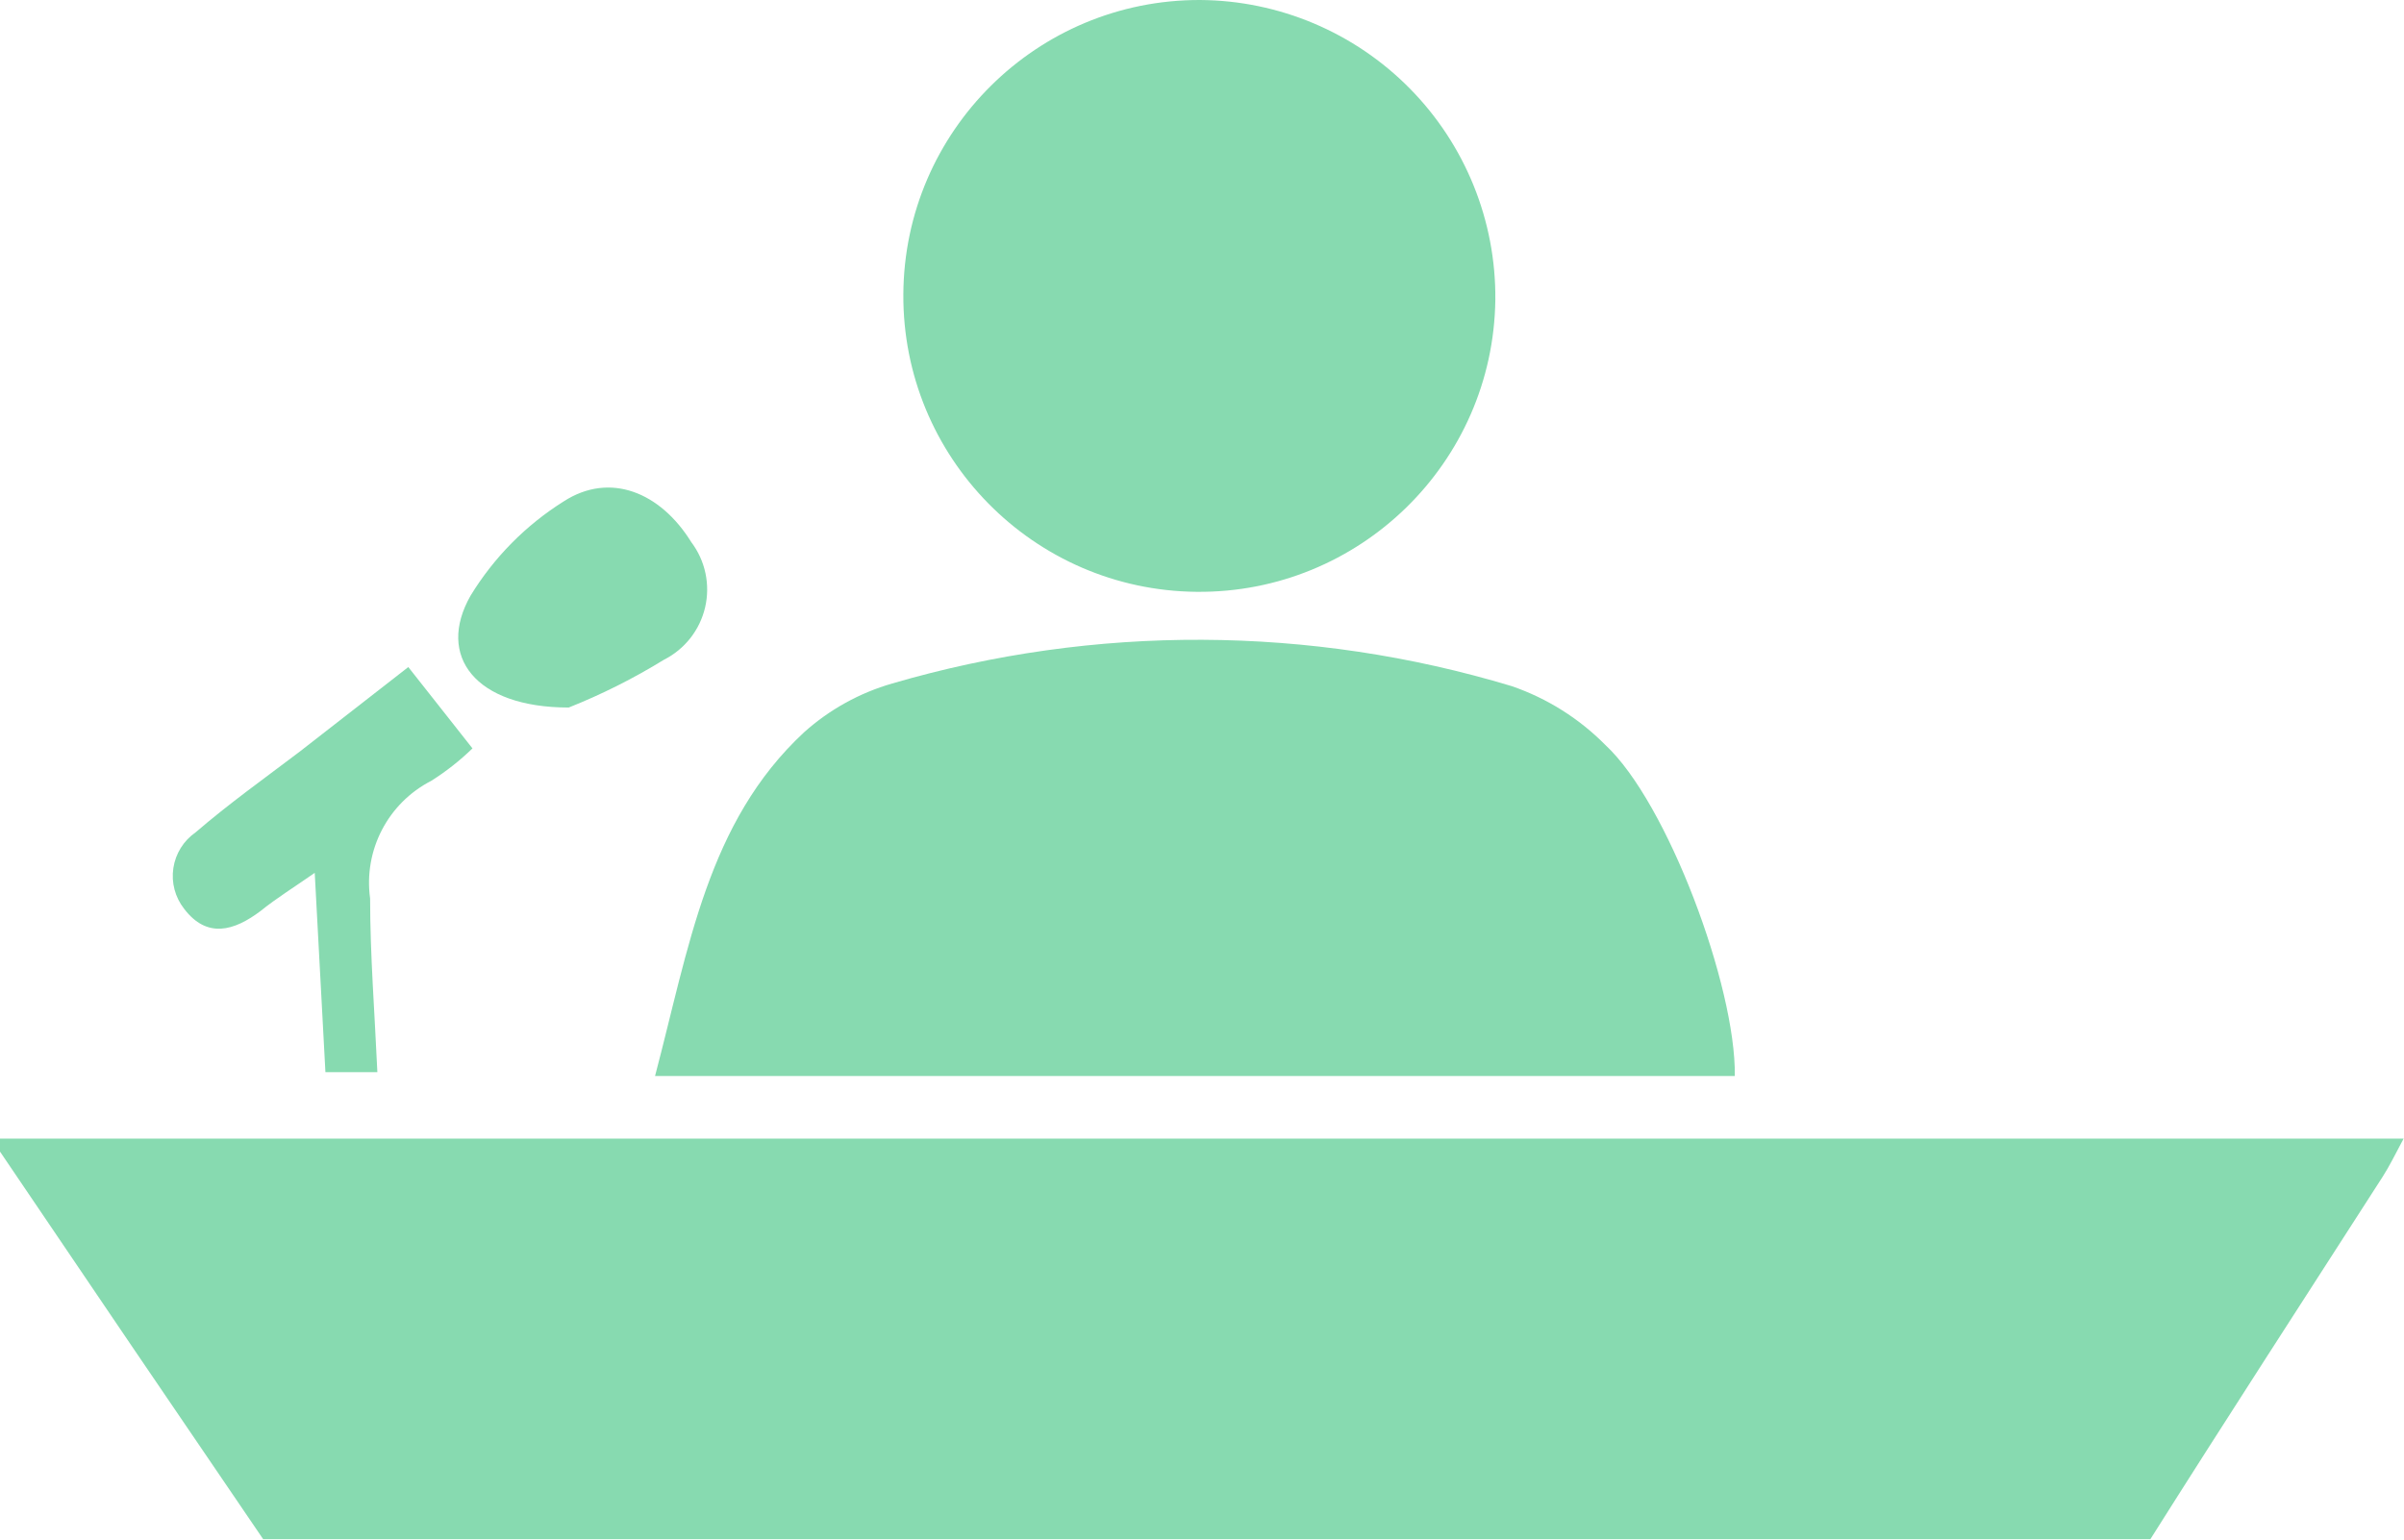
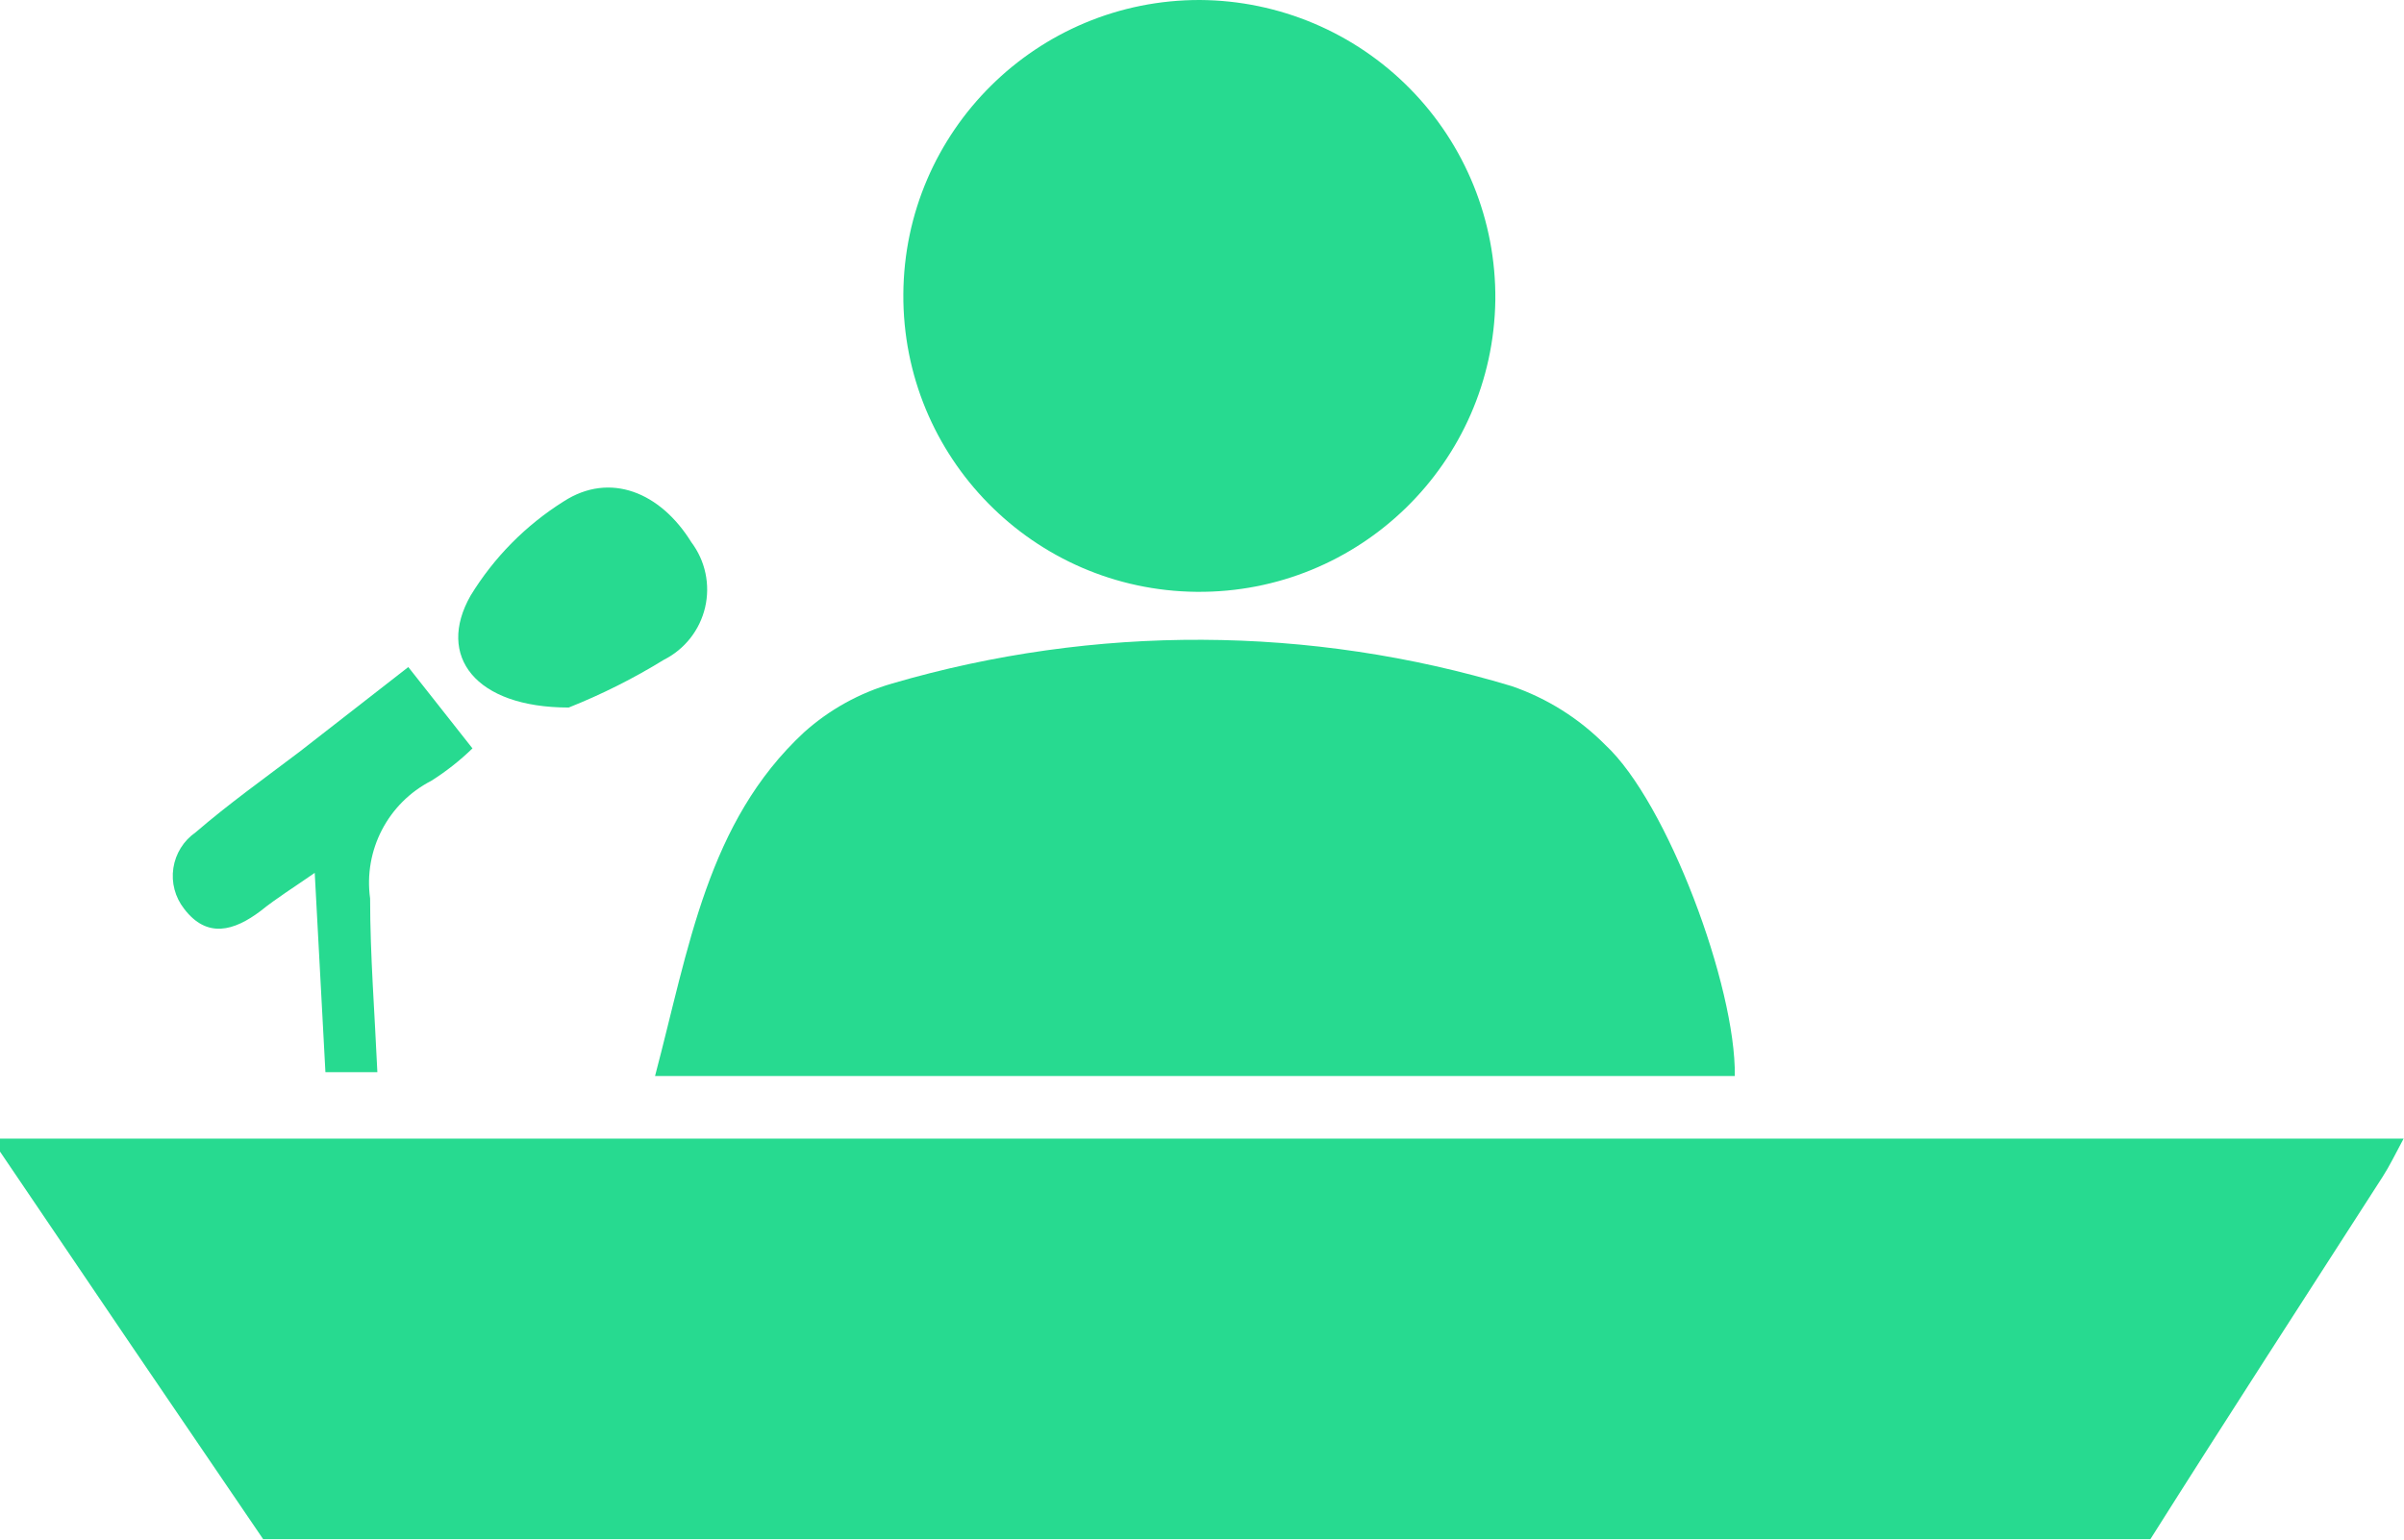
<svg xmlns="http://www.w3.org/2000/svg" id="Layer_1" data-name="Layer 1" viewBox="0 0 62.94 40.32">
  <defs>
-     <style>.cls-1{fill:#87dab0;}</style>
+     <style>.cls-1{fill:#27da90;}</style>
  </defs>
  <g id="DOAQda.tif">
    <path class="cls-1" d="M77.41,64.65c2-3.17,4.05-6.33,6.08-9.49.18-.28.32-.57.55-1H21.11c0,.18,0,.28,0,.34Q24.55,59.59,28,64.65Z" transform="translate(-21.11 -24.34)" />
    <path class="cls-1" d="M66.53,52.52H38.26c.89-3.37,1.37-6.65,3.9-9a5.9,5.9,0,0,1,2.31-1.28,28.48,28.48,0,0,1,16.22.07,6.35,6.35,0,0,1,2.45,1.54C64.76,45.35,66.56,50.17,66.53,52.52Z" transform="translate(-21.11 -24.34)" />
    <path class="cls-1" d="M60.26,32.19a7.75,7.75,0,1,1-7.73-7.85A7.78,7.78,0,0,1,60.26,32.19Z" transform="translate(-21.11 -24.34)" />
    <path class="cls-1" d="M31.8,41.81l1.68,2.13a6.6,6.6,0,0,1-1.08.85,3,3,0,0,0-1.6,3.08c0,1.48.12,3,.19,4.55H29.63l-.28-5.22c-.5.35-1,.66-1.42,1-.69.52-1.4.73-2-.06a1.39,1.39,0,0,1,.3-2c.87-.75,1.81-1.42,2.72-2.11Z" transform="translate(-21.11 -24.34)" />
    <path class="cls-1" d="M36,42.87c-2.45,0-3.47-1.35-2.57-2.93a7.58,7.58,0,0,1,2.44-2.47c1.21-.78,2.53-.24,3.34,1.07a2.06,2.06,0,0,1-.72,3.08A16.13,16.13,0,0,1,36,42.87Z" transform="translate(-21.11 -24.34)" />
  </g>
</svg>
